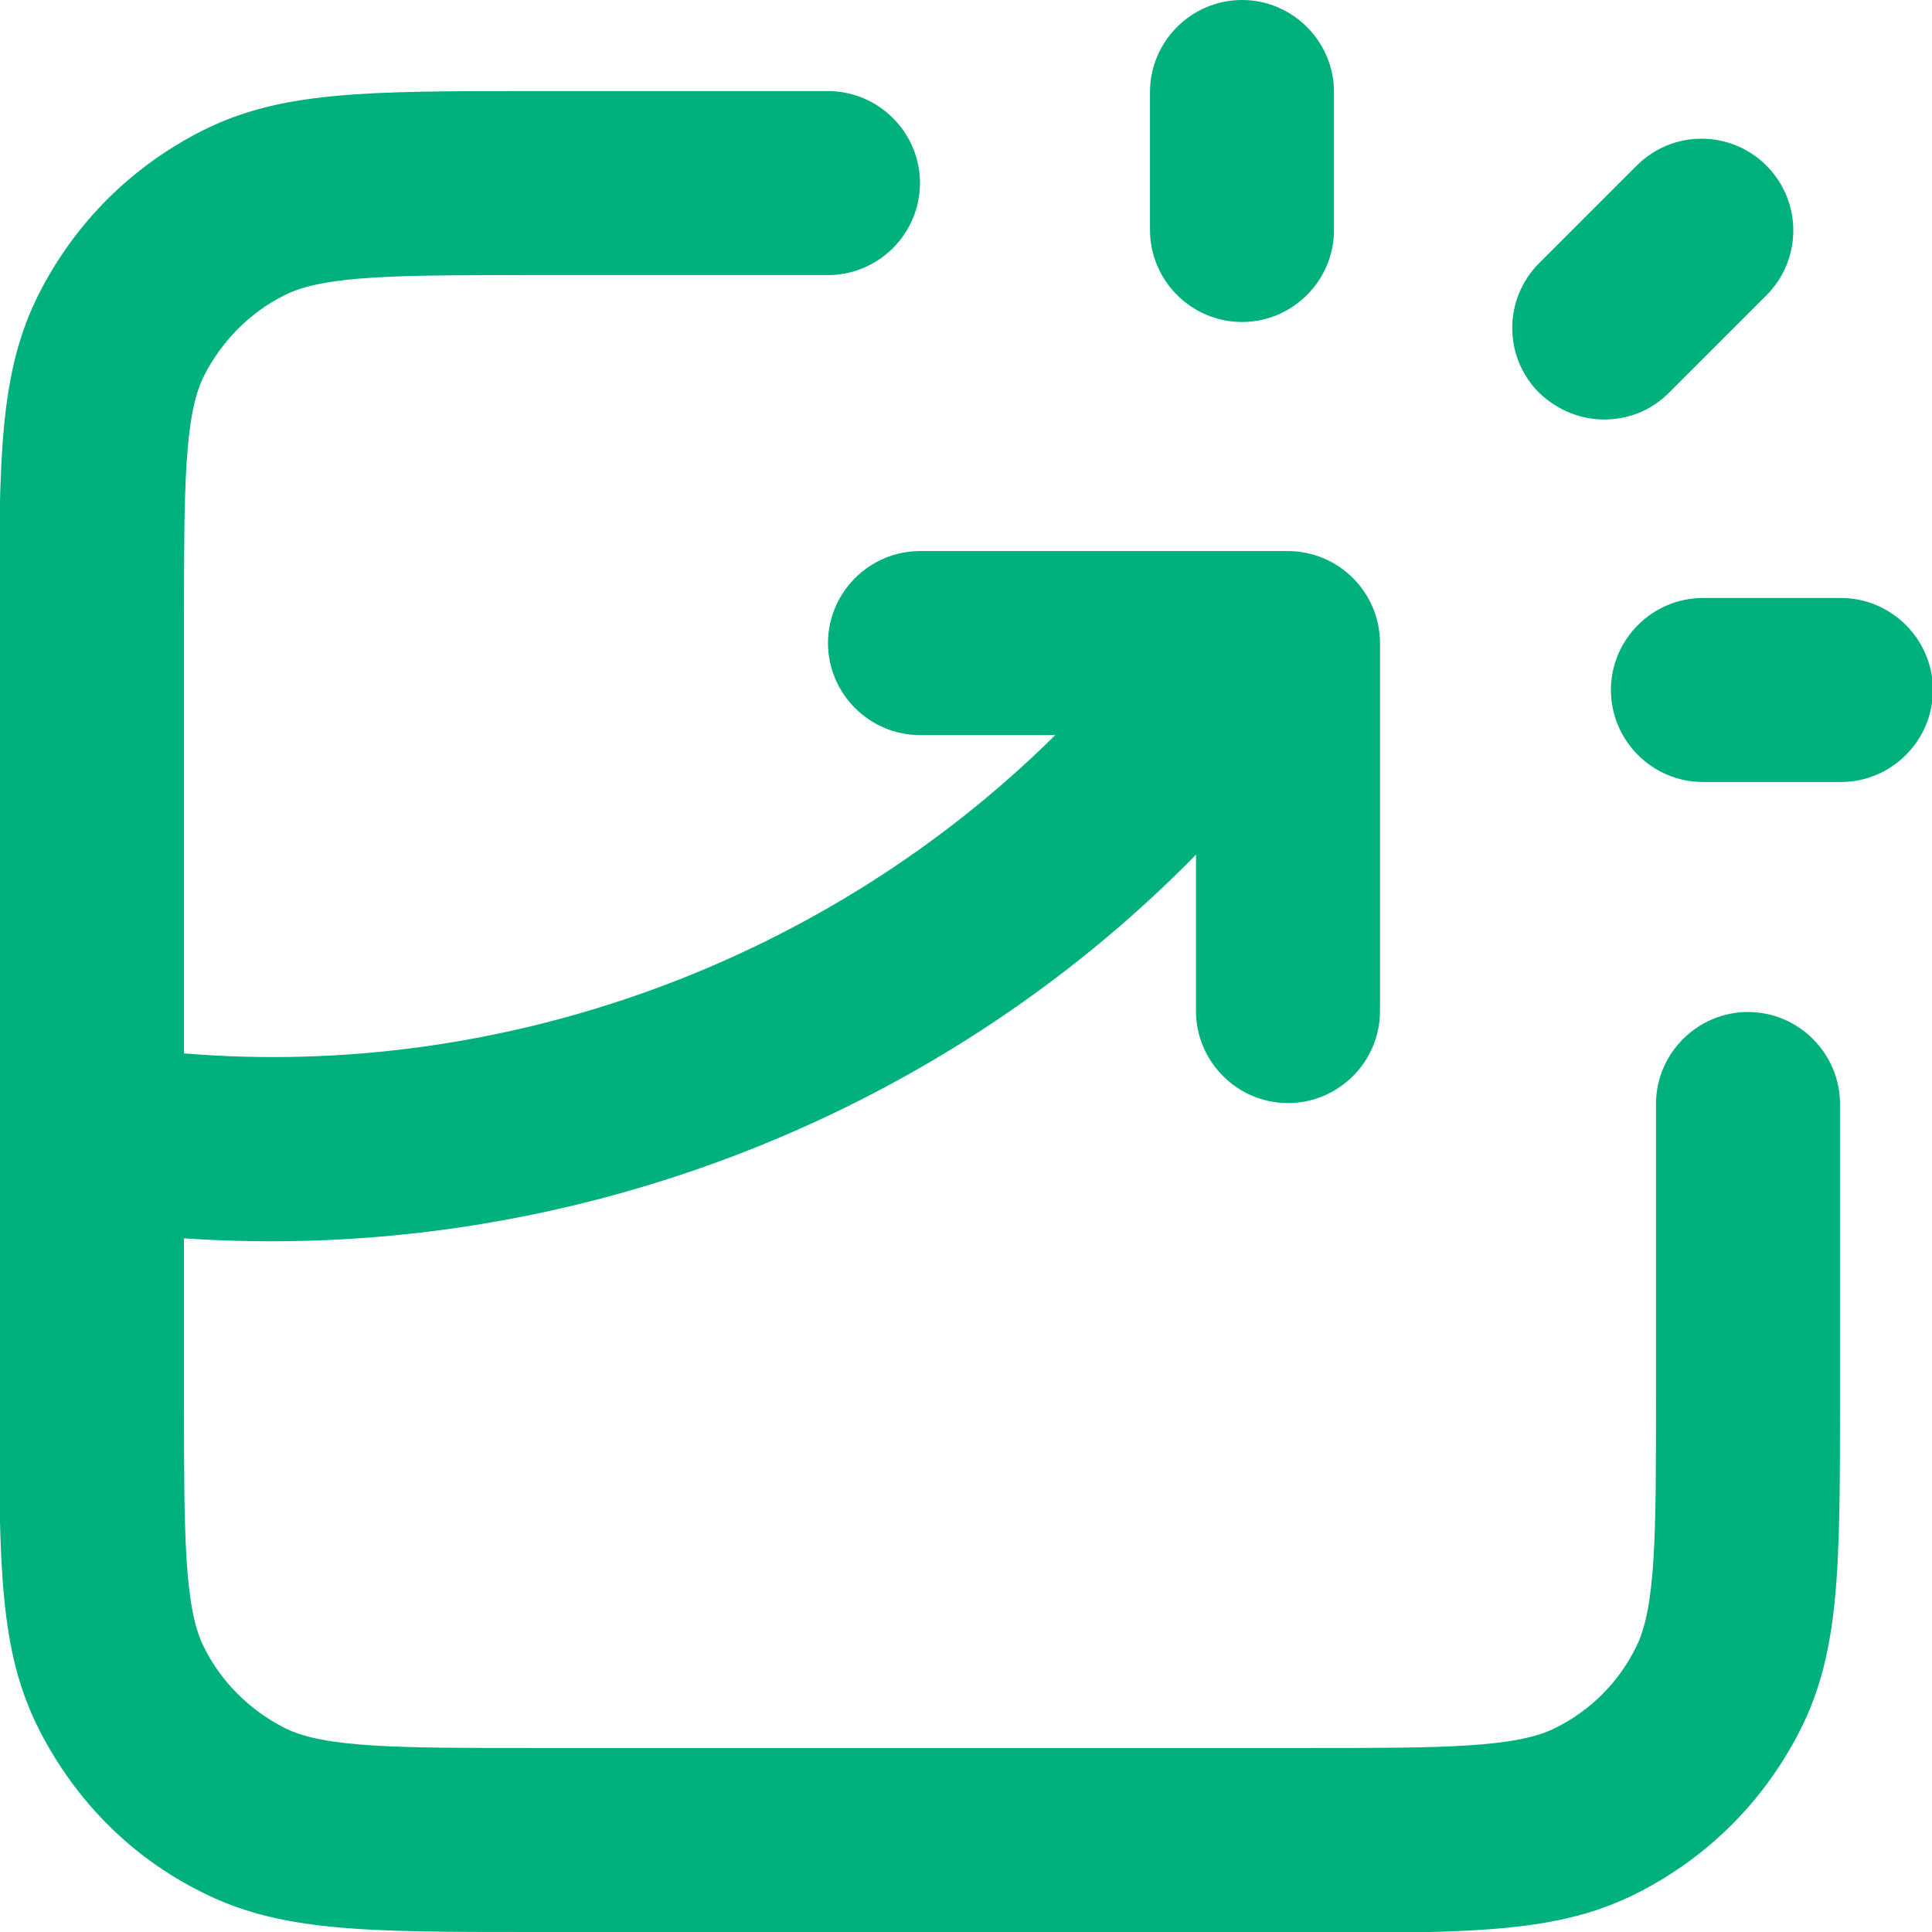
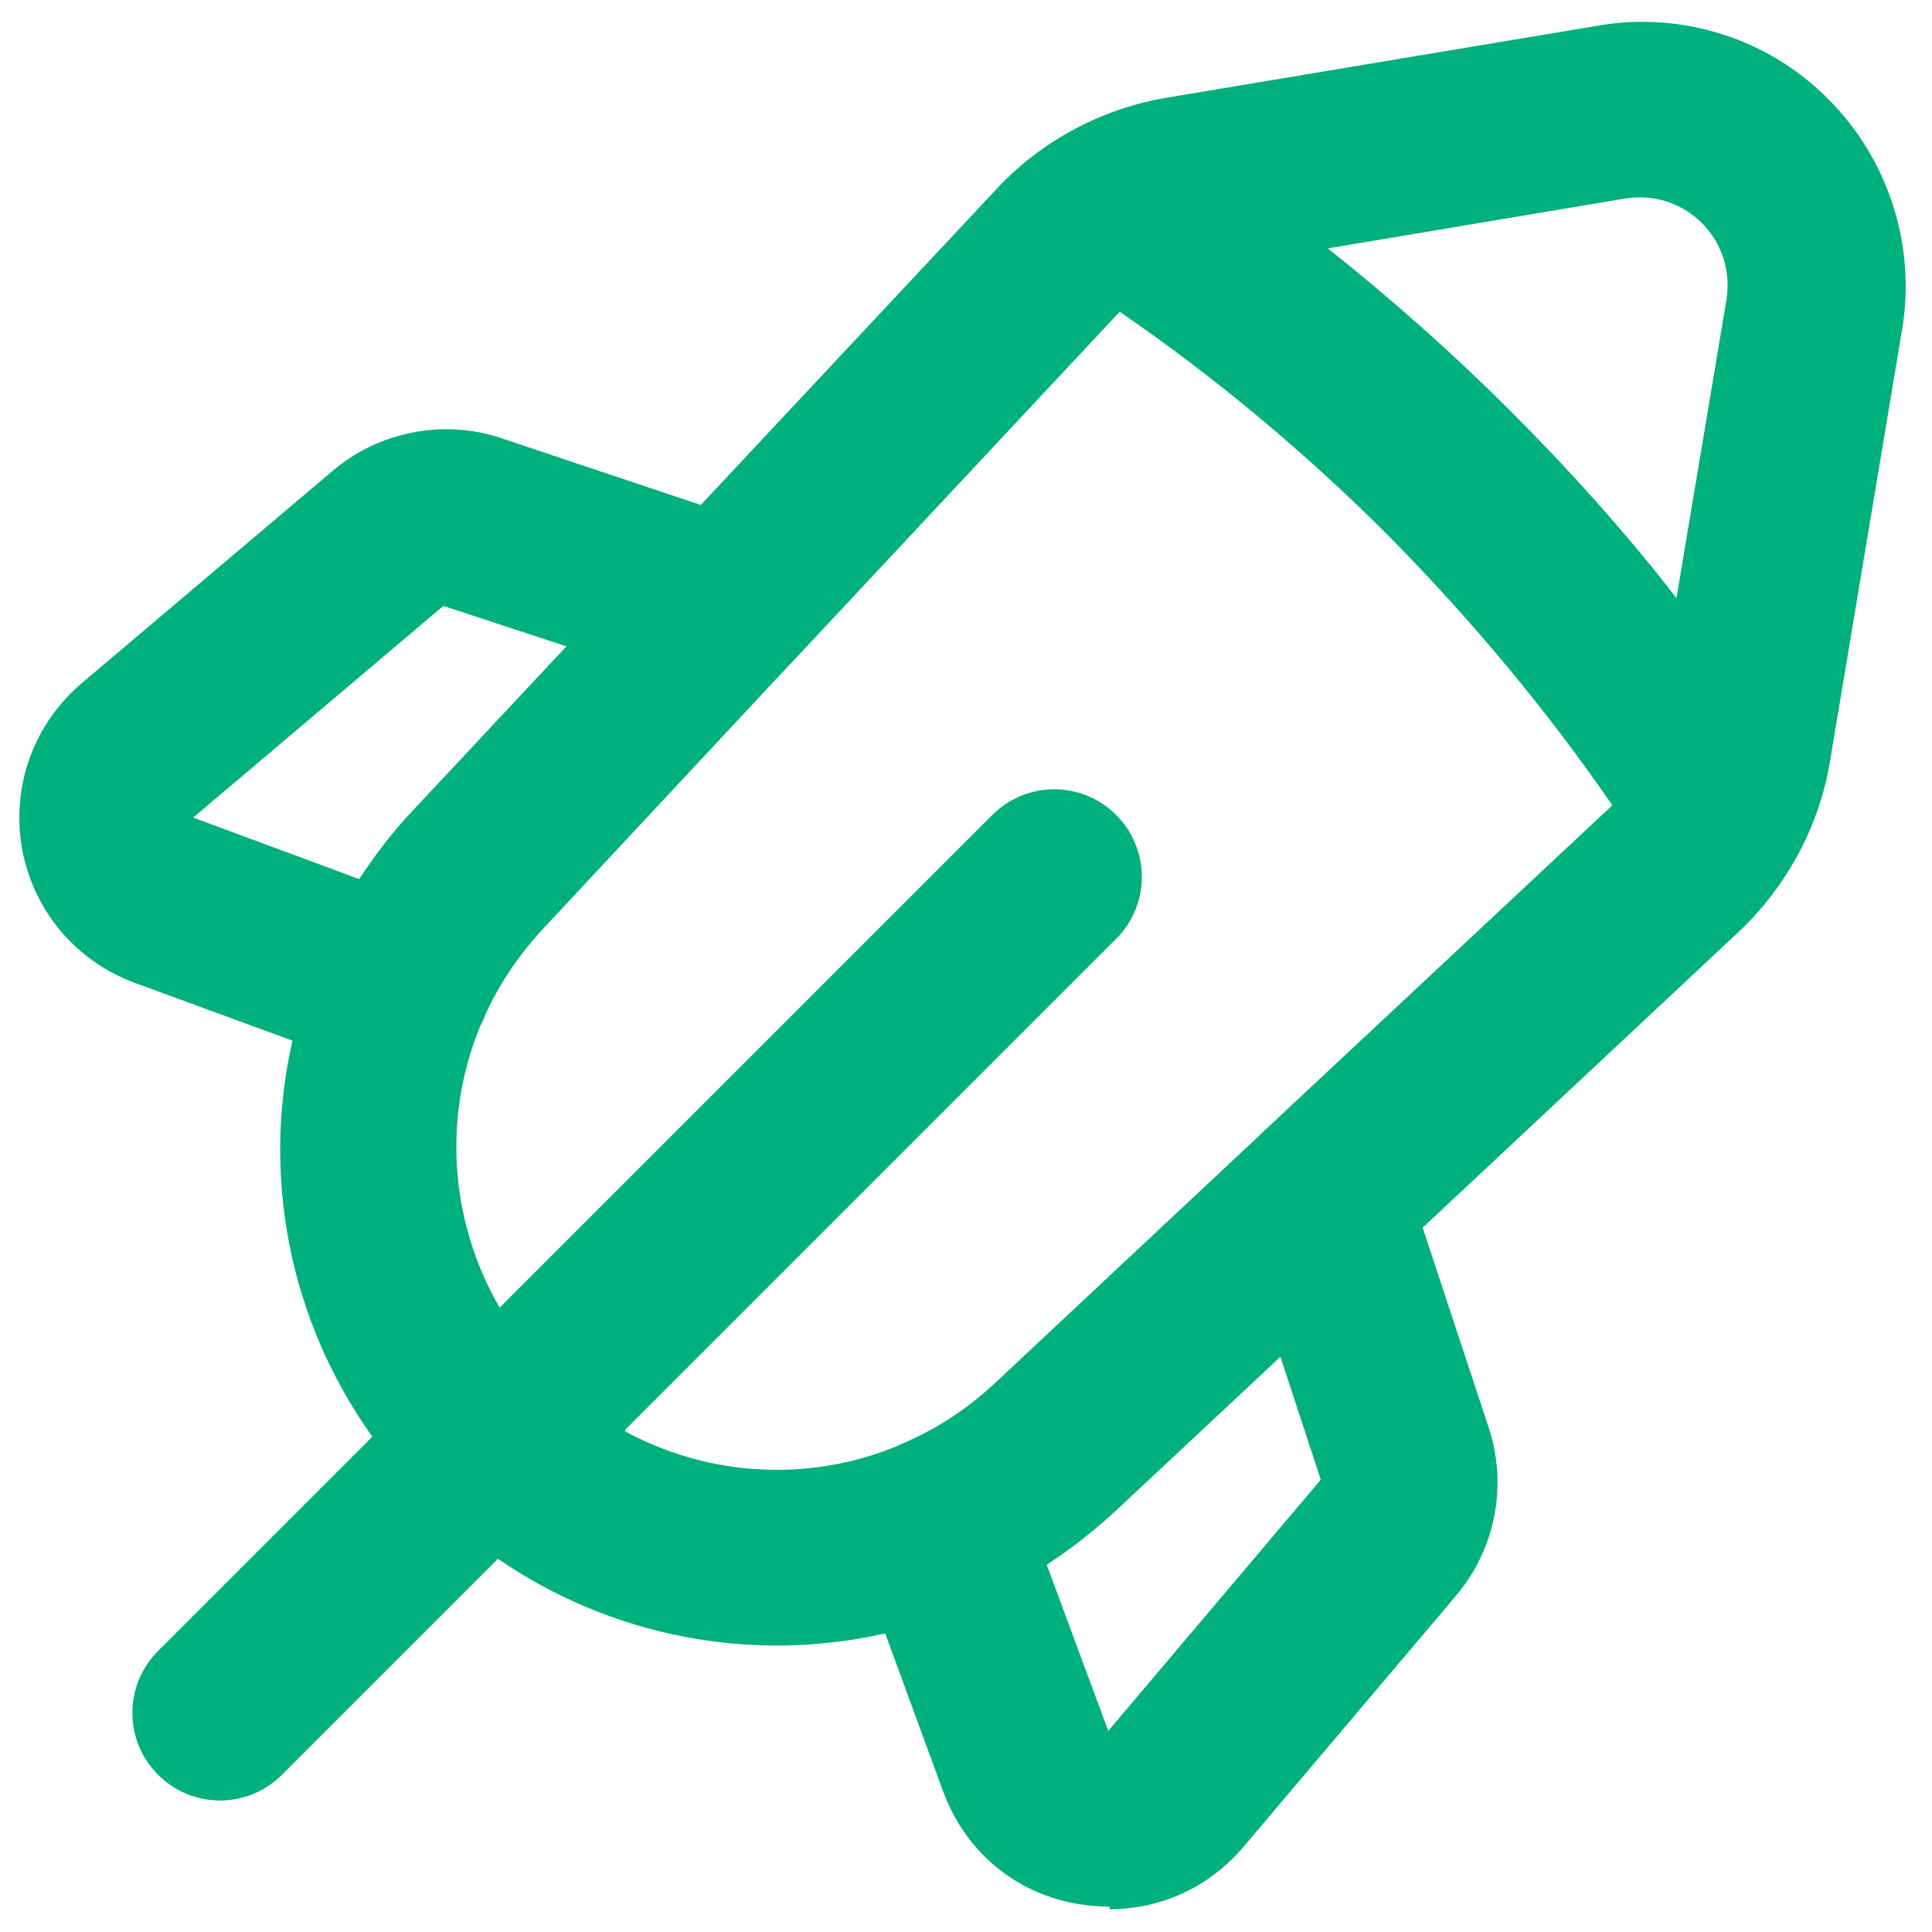
- <svg xmlns="http://www.w3.org/2000/svg" version="1.1" viewBox="0 0 21 21">
-   <path fill="#00b07d" d="M14.2,21H5.8c-1.84,0-2.76,0-3.62-.44-.76-.38-1.36-.99-1.75-1.75-.44-.86-.44-1.78-.44-3.62V6.8c0-1.84,0-2.76.44-3.62.39-.76.99-1.36,1.75-1.75.86-.44,1.78-.44,3.62-.44h3.2c.55,0,1,.45,1,1s-.45,1-1,1h-3.2c-1.47,0-2.28,0-2.71.22-.38.19-.68.5-.87.87-.22.43-.22,1.24-.22,2.71v4.66c3.49.29,7-1.01,9.47-3.46h-1.47c-.55,0-1-.45-1-1s.45-1,1-1h4c.55,0,1,.45,1,1v4c0,.55-.45,1-1,1s-1-.45-1-1v-1.7c-2.84,2.9-6.91,4.45-11,4.17v1.74c0,1.47,0,2.28.22,2.71.19.38.5.68.87.87.43.22,1.24.22,2.71.22h8.4c1.47,0,2.28,0,2.71-.22.38-.19.68-.49.87-.87.22-.43.22-1.24.22-2.71v-3.2c0-.55.45-1,1-1s1,.45,1,1v3.2c0,1.84,0,2.76-.44,3.62-.39.76-.99,1.36-1.75,1.75-.86.44-1.78.44-3.62.44ZM20.01,8.5h-1.5c-.55,0-1-.45-1-1s.45-1,1-1h1.5c.55,0,1,.45,1,1s-.45,1-1,1ZM17.44,4.56c-.26,0-.51-.1-.71-.29-.39-.39-.39-1.02,0-1.41l1.06-1.06c.39-.39,1.02-.39,1.41,0s.39,1.02,0,1.41l-1.06,1.06c-.2.2-.45.29-.71.29ZM13.5,3.5c-.55,0-1-.45-1-1v-1.5c0-.55.45-1,1-1s1,.45,1,1v1.5c0,.55-.45,1-1,1Z" />
+ <svg xmlns="http://www.w3.org/2000/svg" version="1.1" viewBox="0 0 22 22">
+   <path fill="#00b07d" d="M12.63,21.71c-.12,0-.24-.01-.36-.03-.71-.12-1.28-.6-1.53-1.28l-.66-1.8c-1.5.34-3.1.05-4.41-.85l-2.46,2.46c-.39.39-1.02.39-1.41,0s-.39-1.02,0-1.41l2.44-2.44c-.95-1.33-1.26-2.97-.91-4.51l-1.8-.66c-.67-.25-1.15-.82-1.28-1.53-.12-.71.13-1.41.68-1.88l2.86-2.42c.53-.45,1.27-.59,1.92-.37l2.27.76,3.37-3.6c.51-.55,1.21-.92,1.95-1.04l4.91-.82c.95-.16,1.93.15,2.61.84.68.68,1,1.66.84,2.62l-.82,4.91c-.12.74-.49,1.43-1.04,1.95l-3.6,3.37.75,2.27c.22.66.08,1.39-.37,1.92l-2.42,2.86c-.39.46-.94.71-1.52.71ZM11.92,17.82l.7,1.89,2.42-2.86-.46-1.4-1.86,1.74c-.25.23-.51.44-.79.62ZM7.12,16.3c.96.52,2.11.58,3.11.16.03-.02.07-.03.11-.05,0,0,0,0,0,0,.36-.16.69-.38,1-.67l2.99-2.8s.02-.02.03-.03l4-3.74c-.75-1.09-1.61-2.12-2.56-3.08-.94-.94-1.97-1.8-3.05-2.54l-3.74,4s-.02.02-.03.03l-2.79,2.99c-.28.3-.51.64-.67,1,0,0,0,0,0,0-.01.04-.03.07-.05.11-.43,1.04-.35,2.23.22,3.21l5.61-5.61c.39-.39,1.02-.39,1.41,0s.39,1.02,0,1.41l-5.59,5.59ZM5.06,6.89l-2.86,2.42,1.89.7c.18-.27.38-.54.62-.79l1.74-1.86-1.4-.46ZM15.11,2.82c.73.58,1.43,1.2,2.09,1.86s1.31,1.38,1.89,2.13l.57-3.4c.05-.32-.05-.64-.28-.87-.23-.23-.55-.33-.87-.28l-3.4.57Z" />
</svg>
